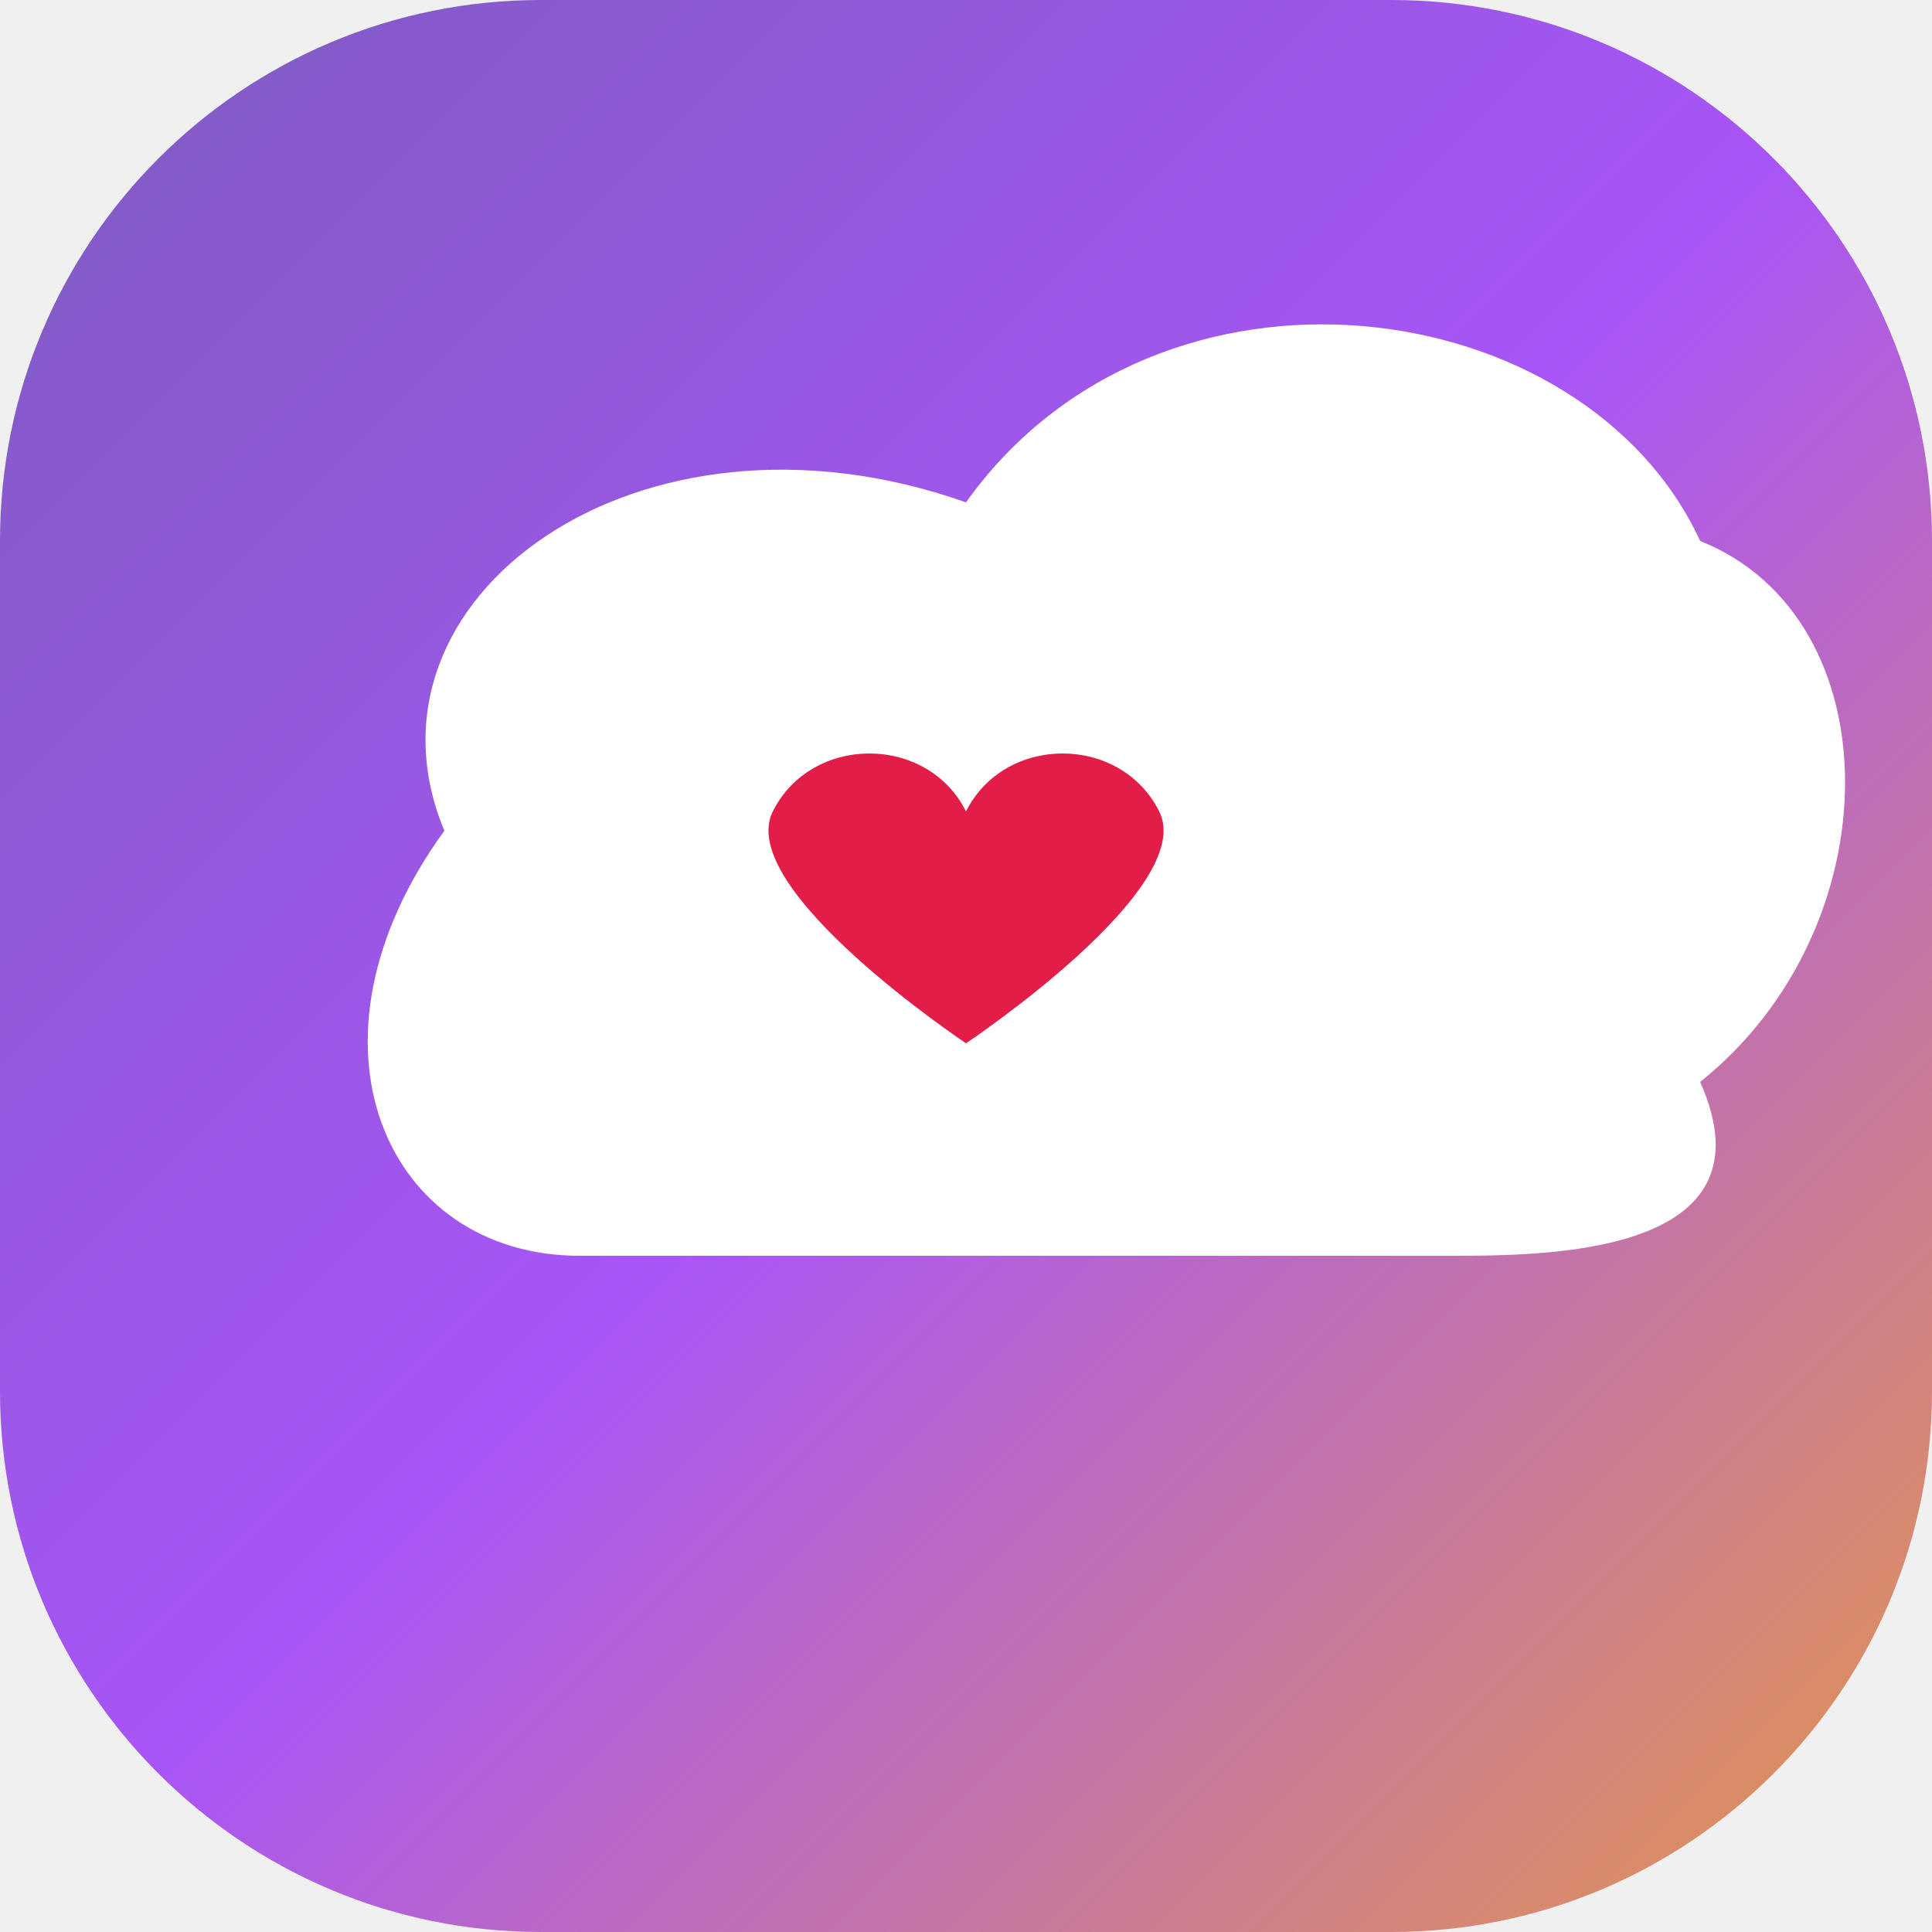
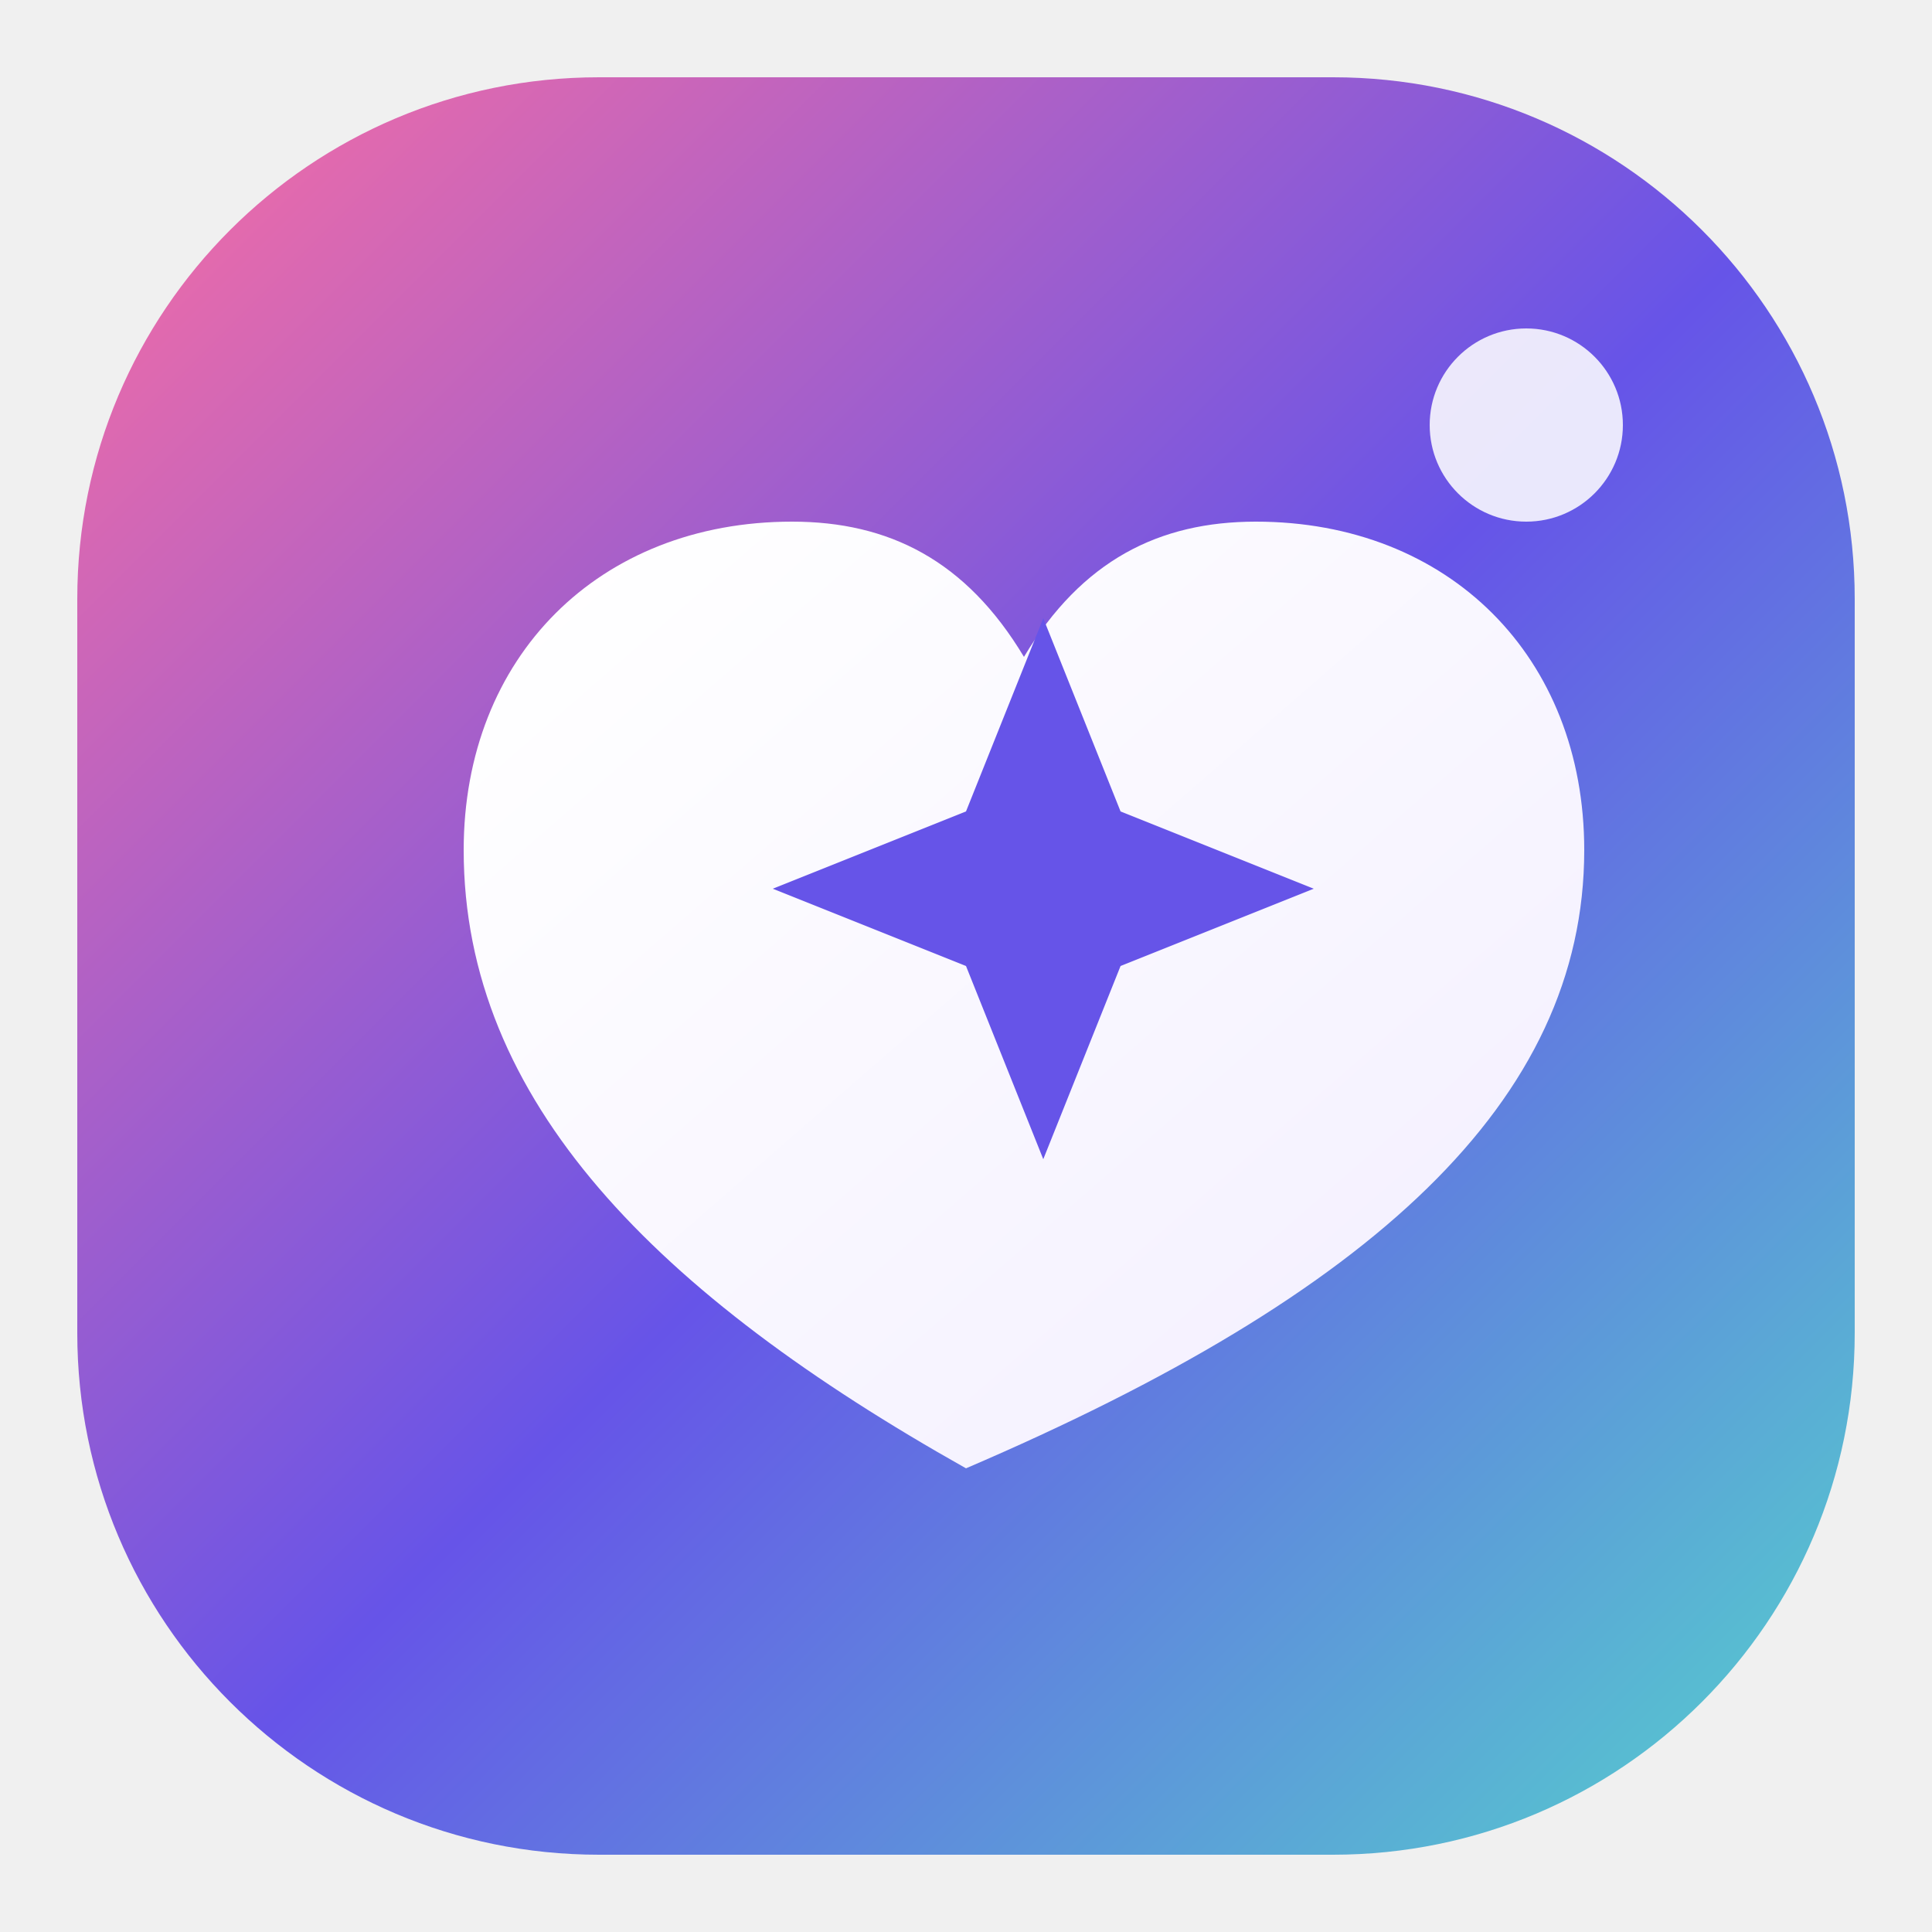
- <svg xmlns="http://www.w3.org/2000/svg" viewBox="0 0 100 100" width="100" height="100">
+ <svg xmlns="http://www.w3.org/2000/svg" viewBox="0 0 100 100">
  <defs>
-     <linearGradient id="cloudGrad" x1="0%" y1="0%" x2="100%" y2="100%">
-       <stop offset="0%" stop-color="#7c5cbf" />
-       <stop offset="50%" stop-color="#a855f7" />
-       <stop offset="100%" stop-color="#e59849" />
+     <linearGradient id="bg" x1="8" y1="8" x2="92" y2="92" gradientUnits="userSpaceOnUse">
+       <stop stop-color="#EF6CA8" />
+       <stop offset=".52" stop-color="#6654E8" />
+       <stop offset="1" stop-color="#56C8CF" />
+     </linearGradient>
+     <linearGradient id="shine" x1="30" y1="28" x2="70" y2="74" gradientUnits="userSpaceOnUse">
+       <stop stop-color="#FFF" />
+       <stop offset="1" stop-color="#F4F0FF" />
    </linearGradient>
  </defs>
-   
-   {/* Rounded Background Badge */}
-   <rect width="100" height="100" rx="28" fill="url(#cloudGrad)" />
-   
-   {/* White Cloud Shape */}
-   <path d="M30 65 C20 65, 15 54, 23 43 C18 31, 33 20, 50 26 C60 12, 82 15, 88 28 C98 32, 98 48, 88 56 C92 65, 80 65, 75 65 Z" fill="#ffffff" />
-   
-   {/* Cute Heart in Center of Cloud */}
-   <path d="M50 42 C48 38, 42 38, 40 42 C38 46, 50 54, 50 54 C50 54, 62 46, 60 42 C58 38, 52 38, 50 42 Z" fill="#e11d48" />
+   <rect x="4" y="4" width="92" height="92" rx="27" fill="url(#bg)" />
+   <path d="M50 76C34 67 24 57 24 44c0-10 7-17 17-17 5 0 9 2 12 7 3-5 7-7 12-7 10 0 17 7 17 17 0 13-11 23-32 32Z" fill="url(#shine)" />
+   <path d="M54 32 58 42 68 46 58 50 54 60 50 50 40 46 50 42 54 32Z" fill="#6654E8" />
+   <circle cx="79" cy="22" r="5" fill="#FFF" fill-opacity=".86" />
</svg>
